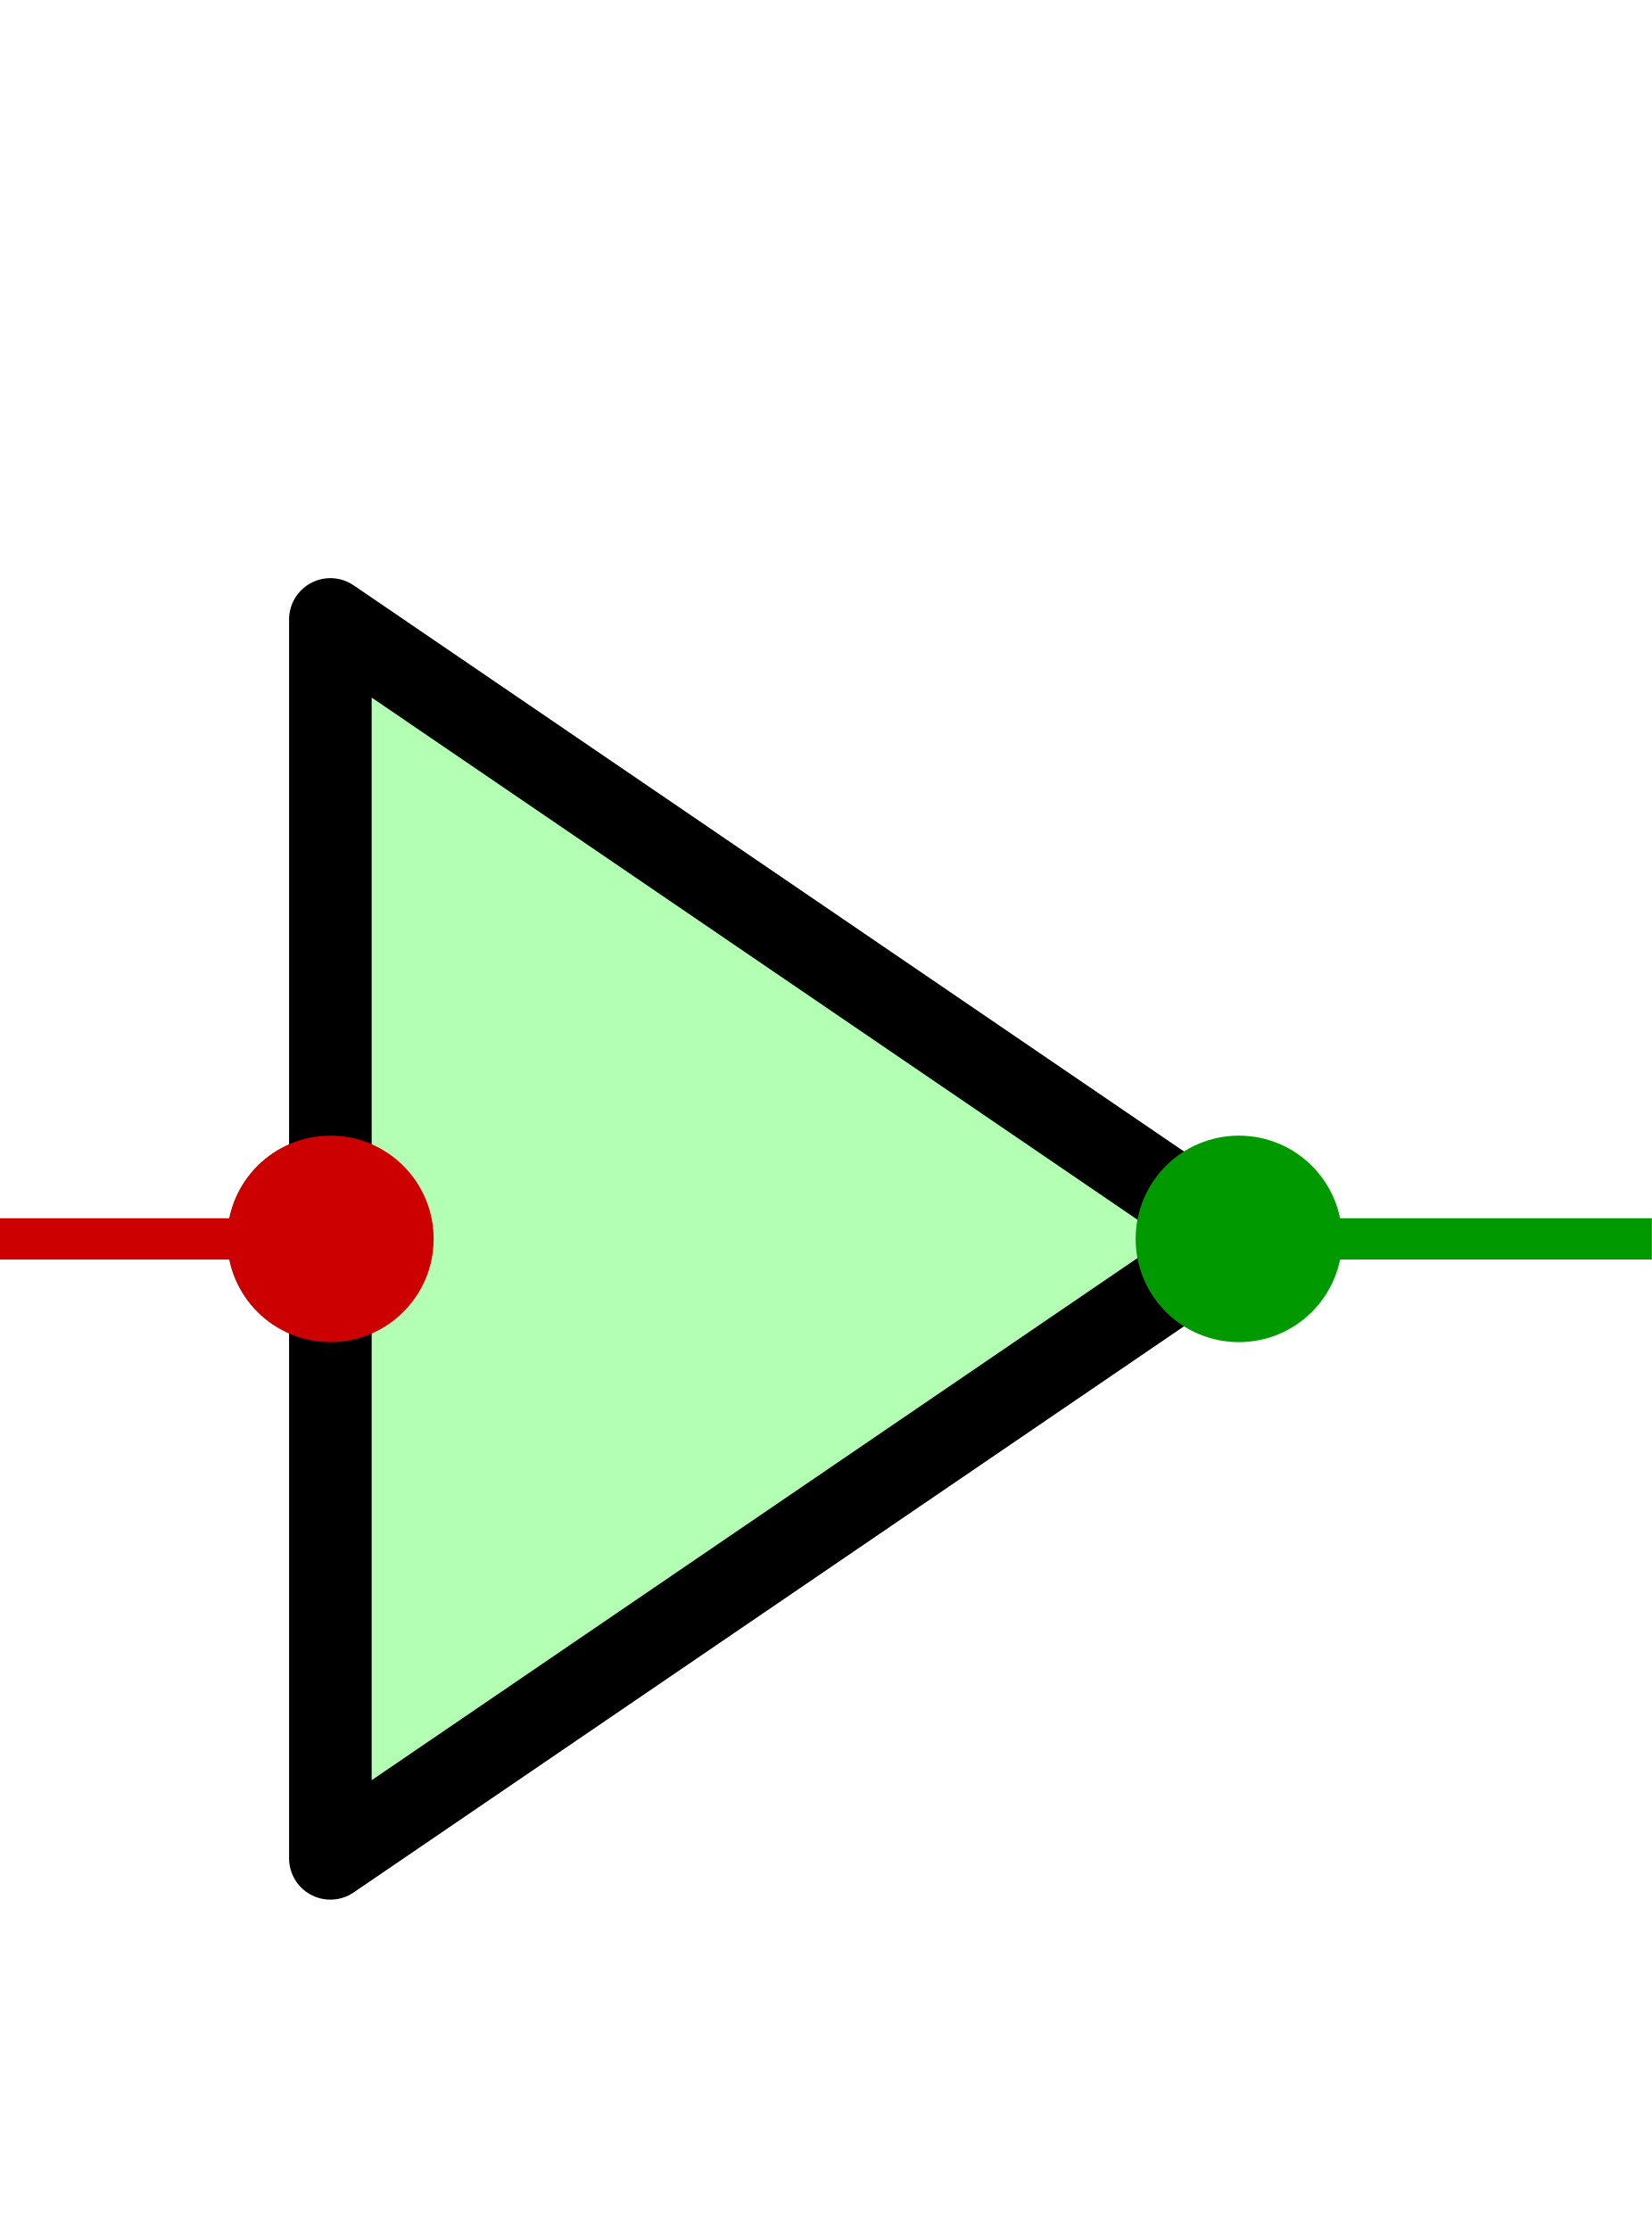
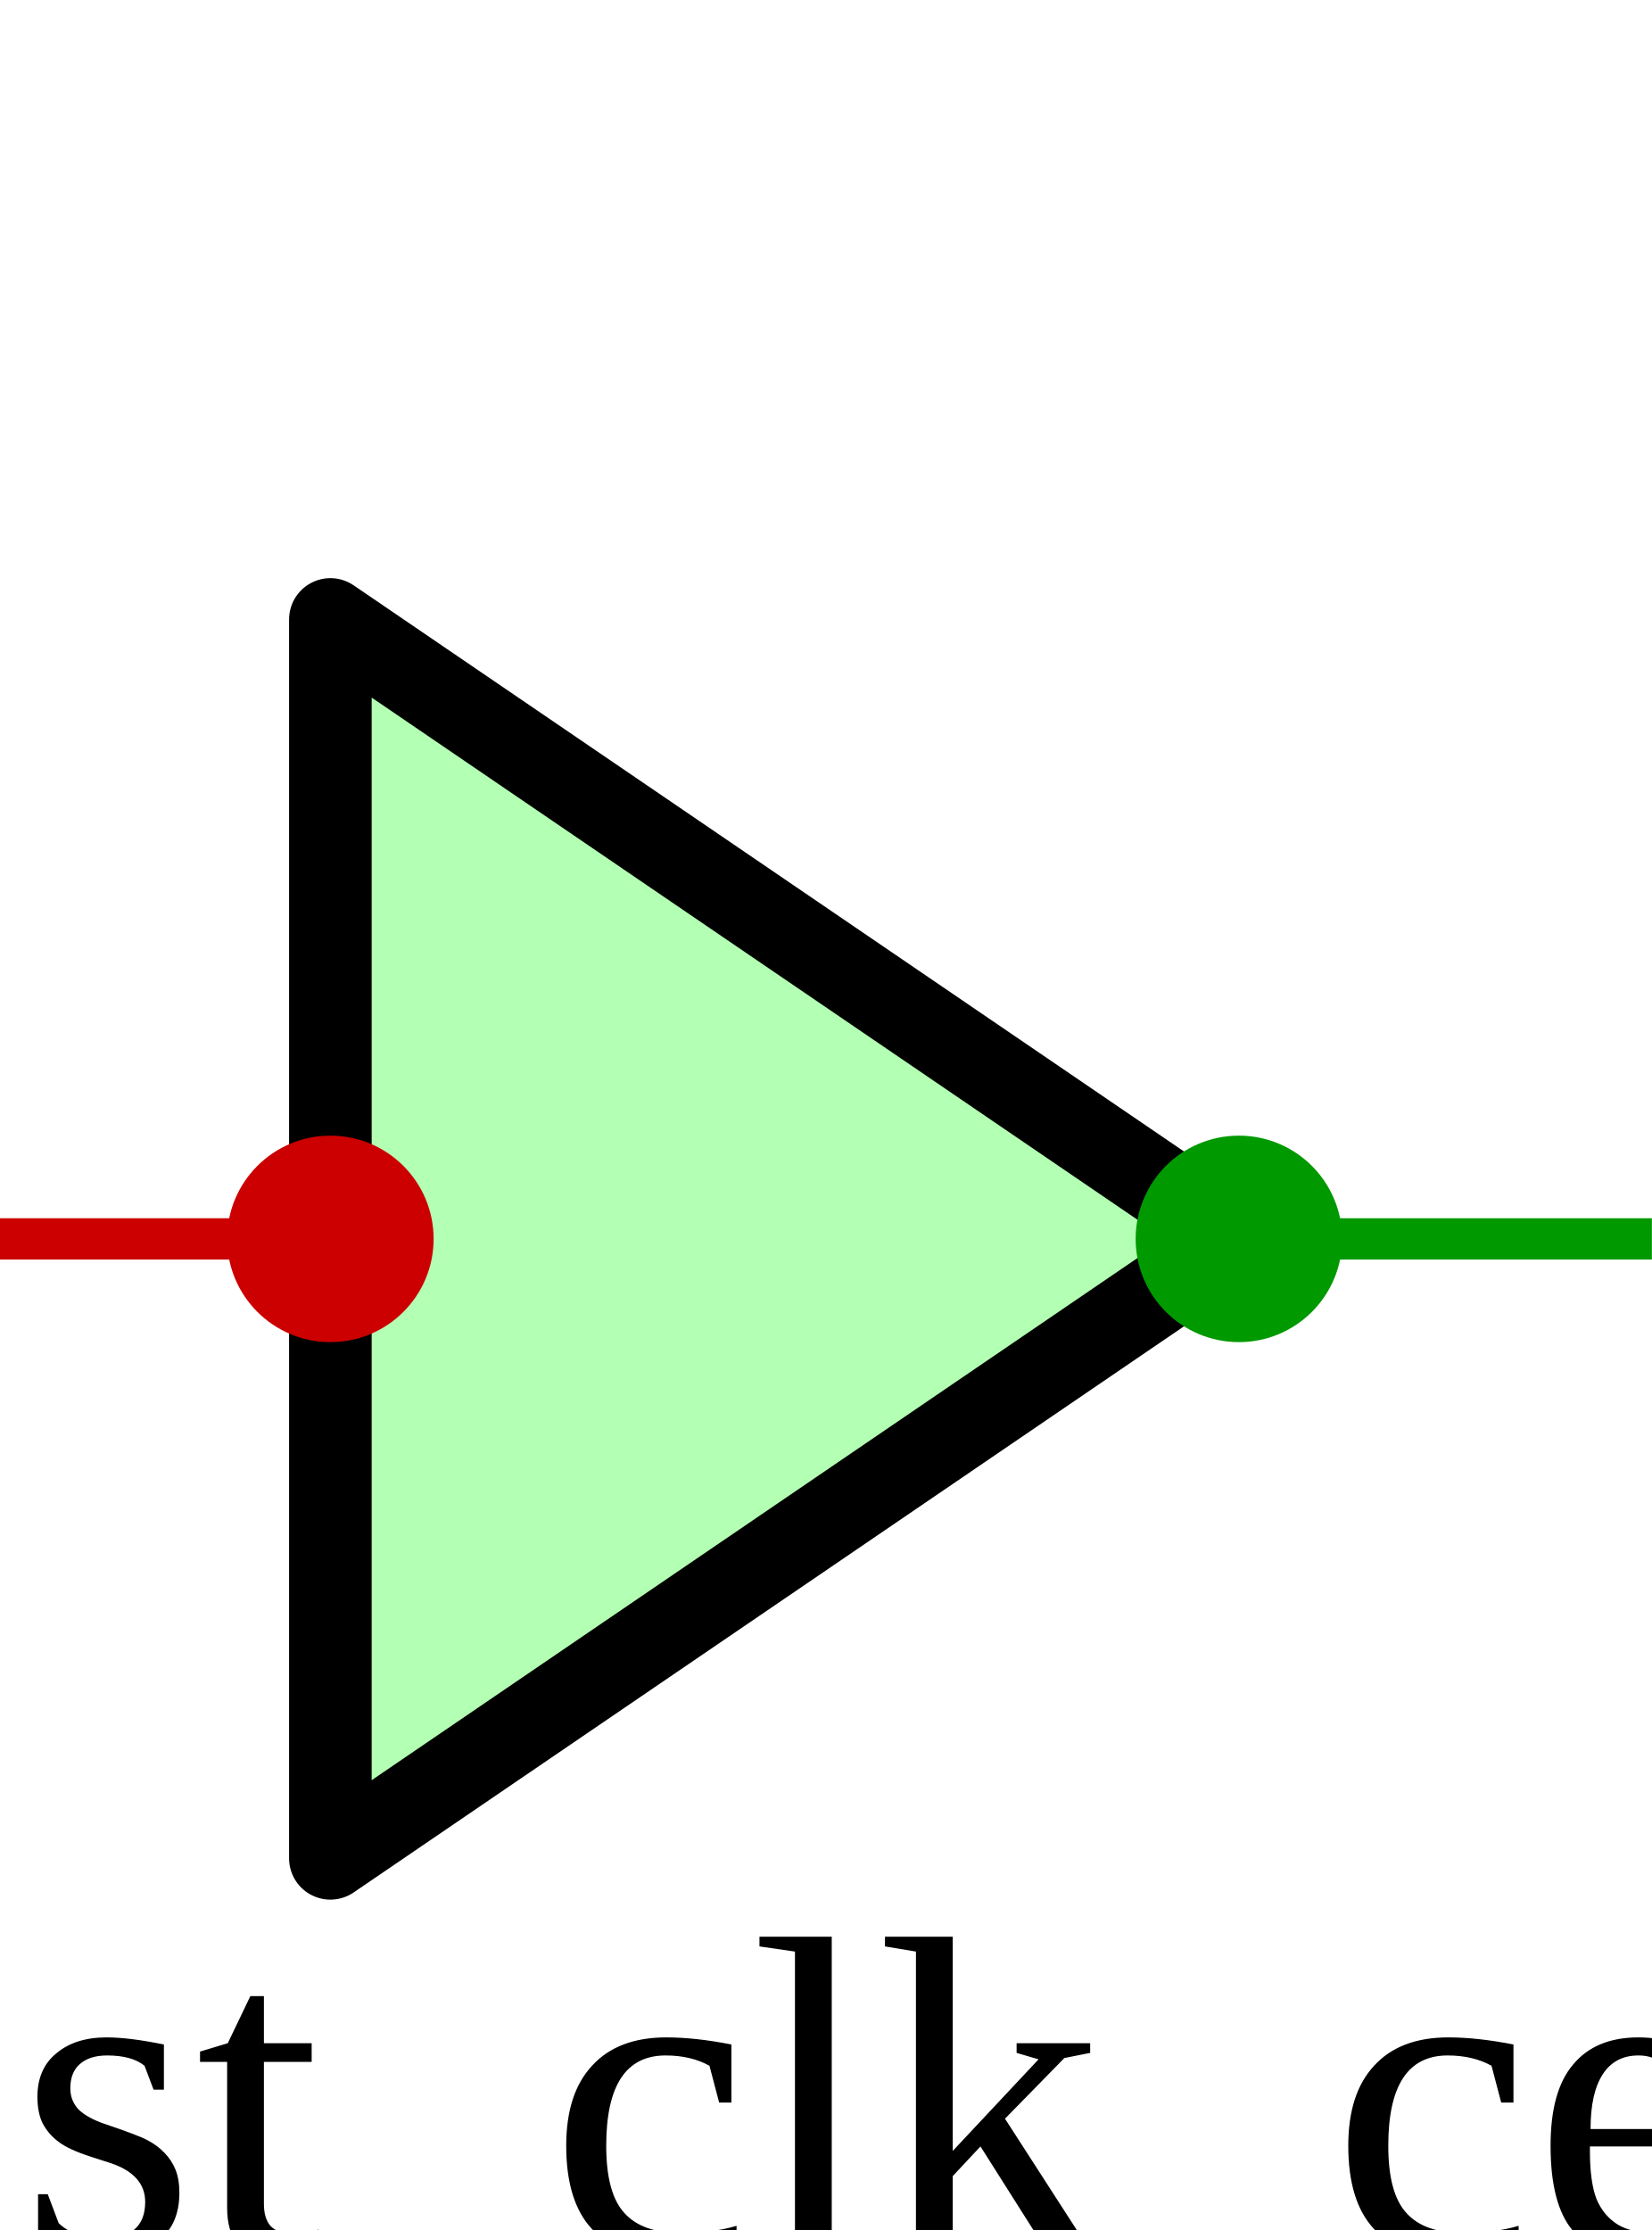
<svg xmlns="http://www.w3.org/2000/svg" width="40" height="54" viewBox="0 0 40 54">
  <polygon points="8,15 30,30 8,45" fill="#b3ffb3" stroke="#000000" stroke-width="2" stroke-linejoin="round" />
  <line x1="0" y1="30" x2="8" y2="30" stroke="#c00" stroke-width="1" />
  <circle cx="8" cy="30" r="2.5" fill="#c00" />
  <line x1="30" y1="30" x2="40" y2="30" stroke="#090" stroke-width="1" />
  <circle cx="30" cy="30" r="2.5" fill="#090" />
-   <text x="20" y="62" font-size="11" fill="#000000" text-anchor="middle" dominant-baseline="middle">bist_clk_cell</text>
+   <text x="20" y="52" font-size="11" fill="#000000" text-anchor="middle" dominant-baseline="middle">bist_clk_cell</text>
</svg>
